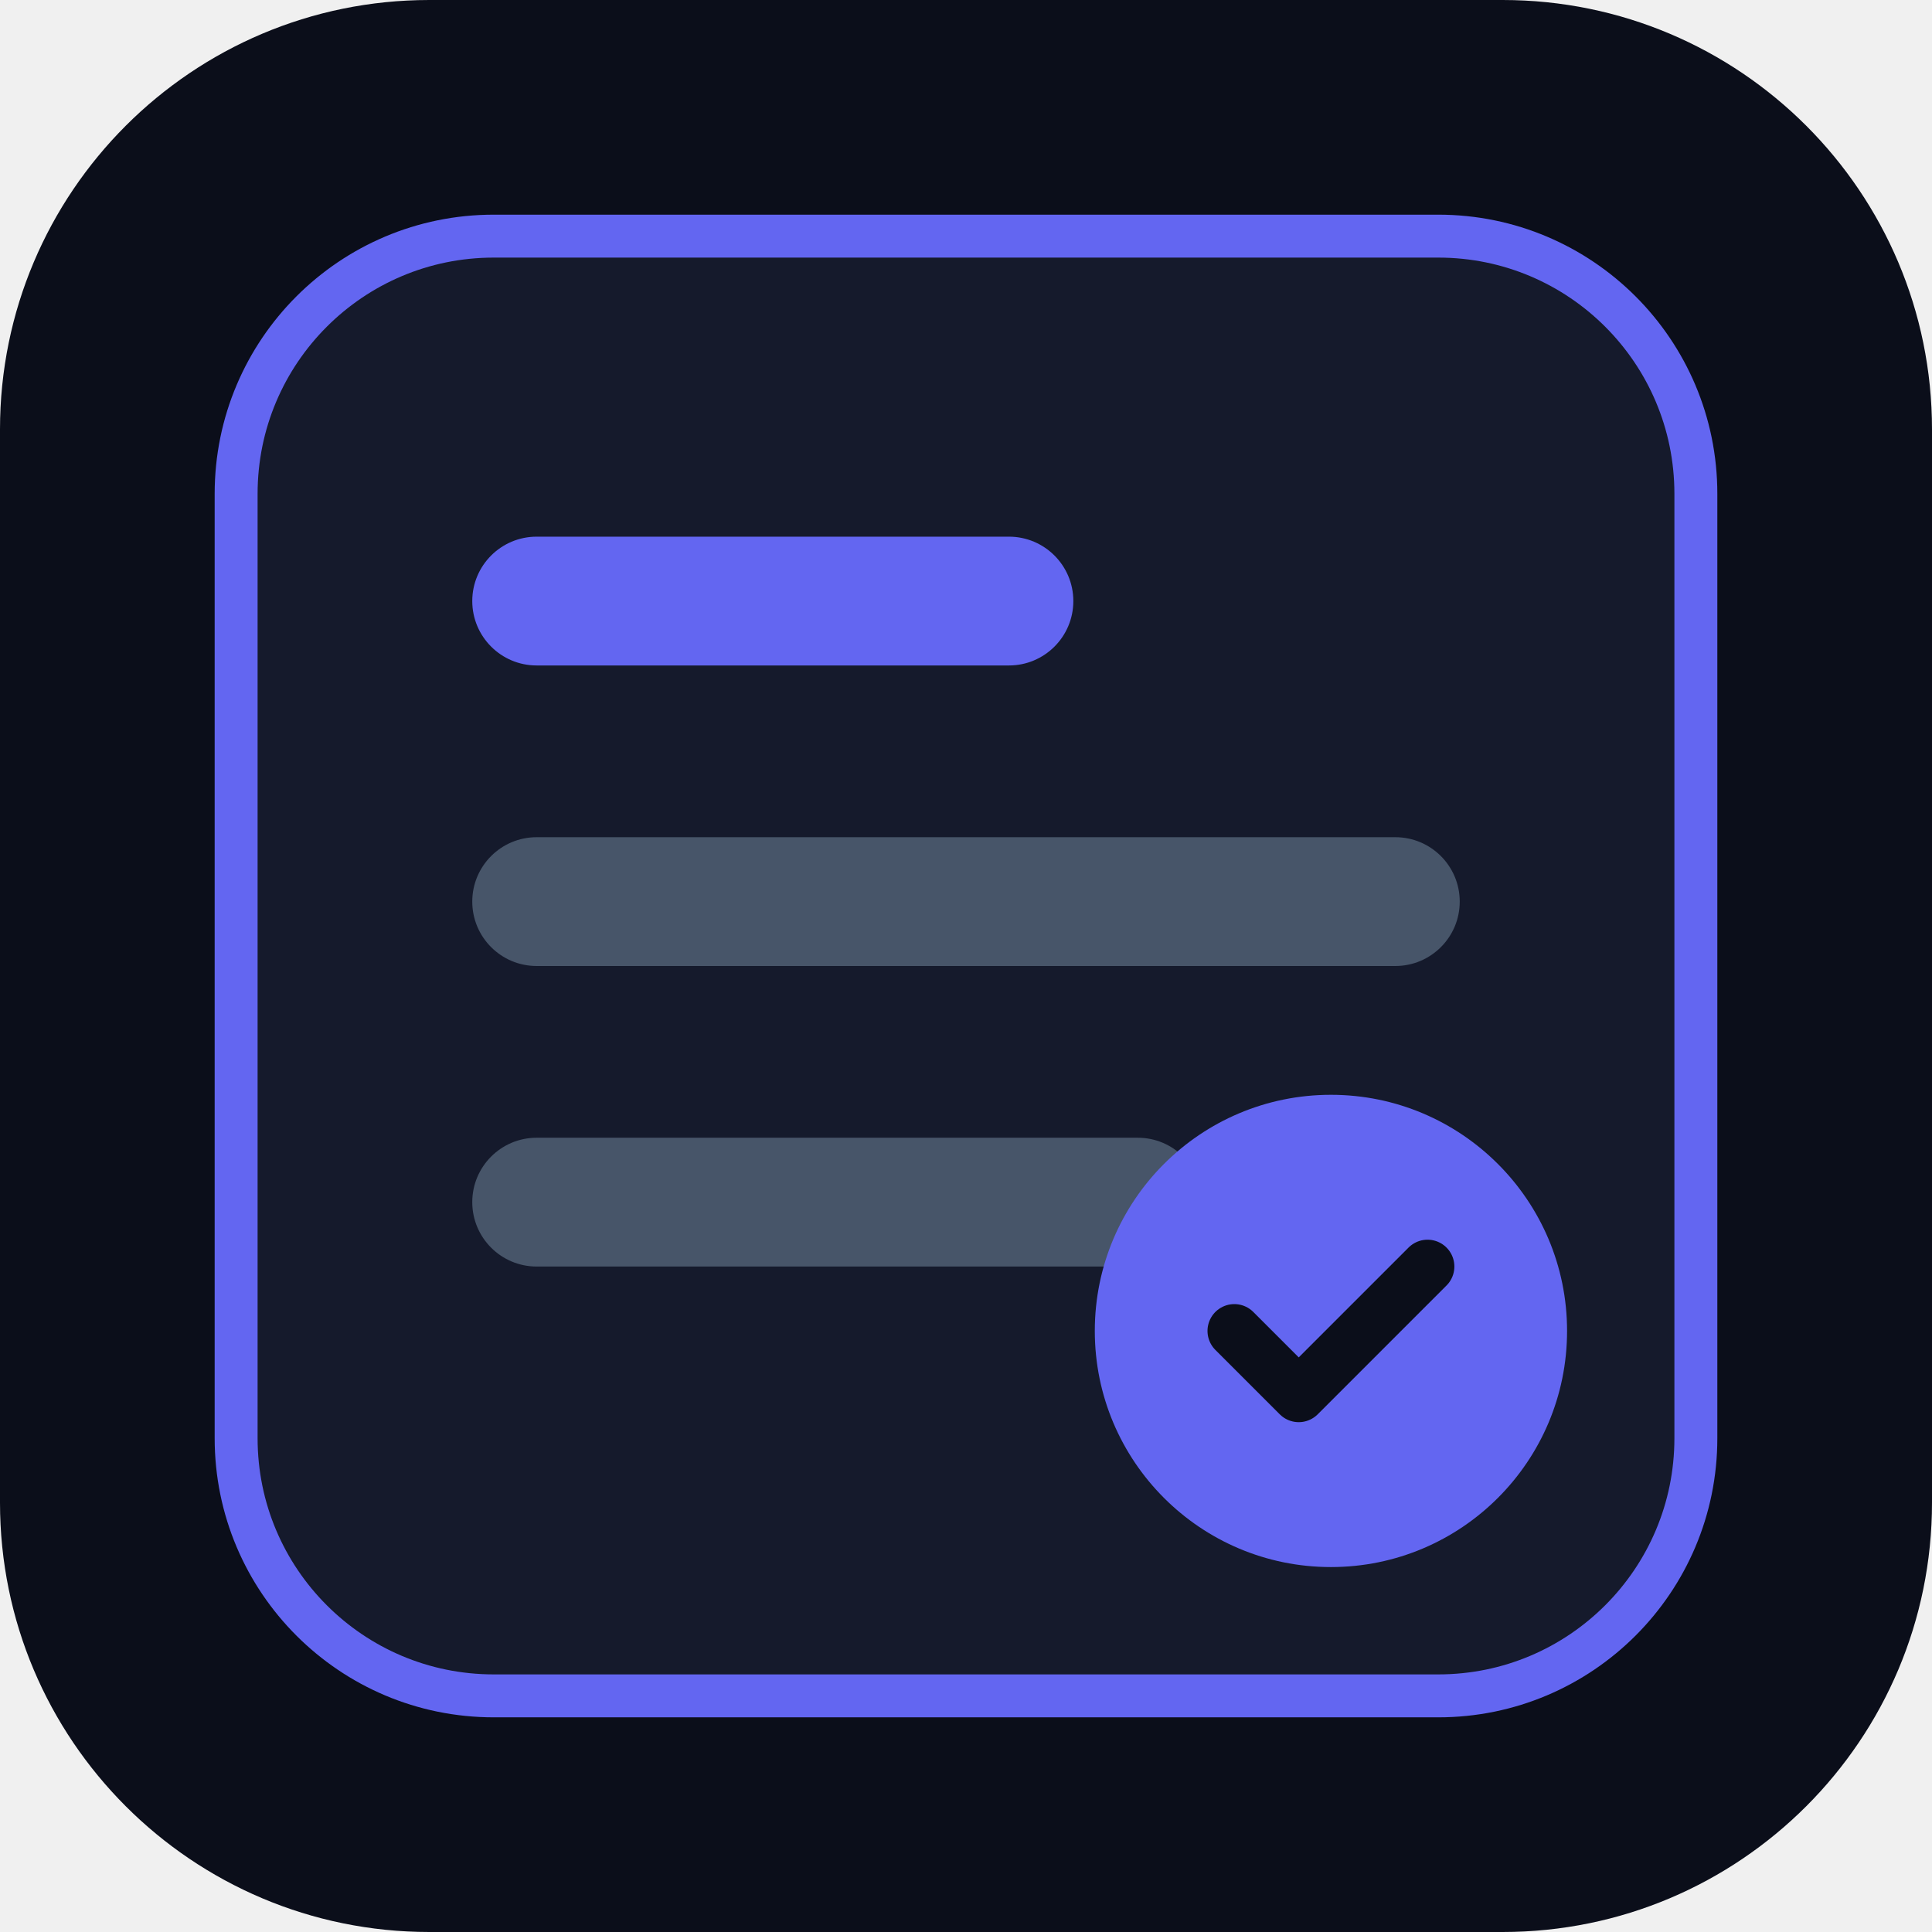
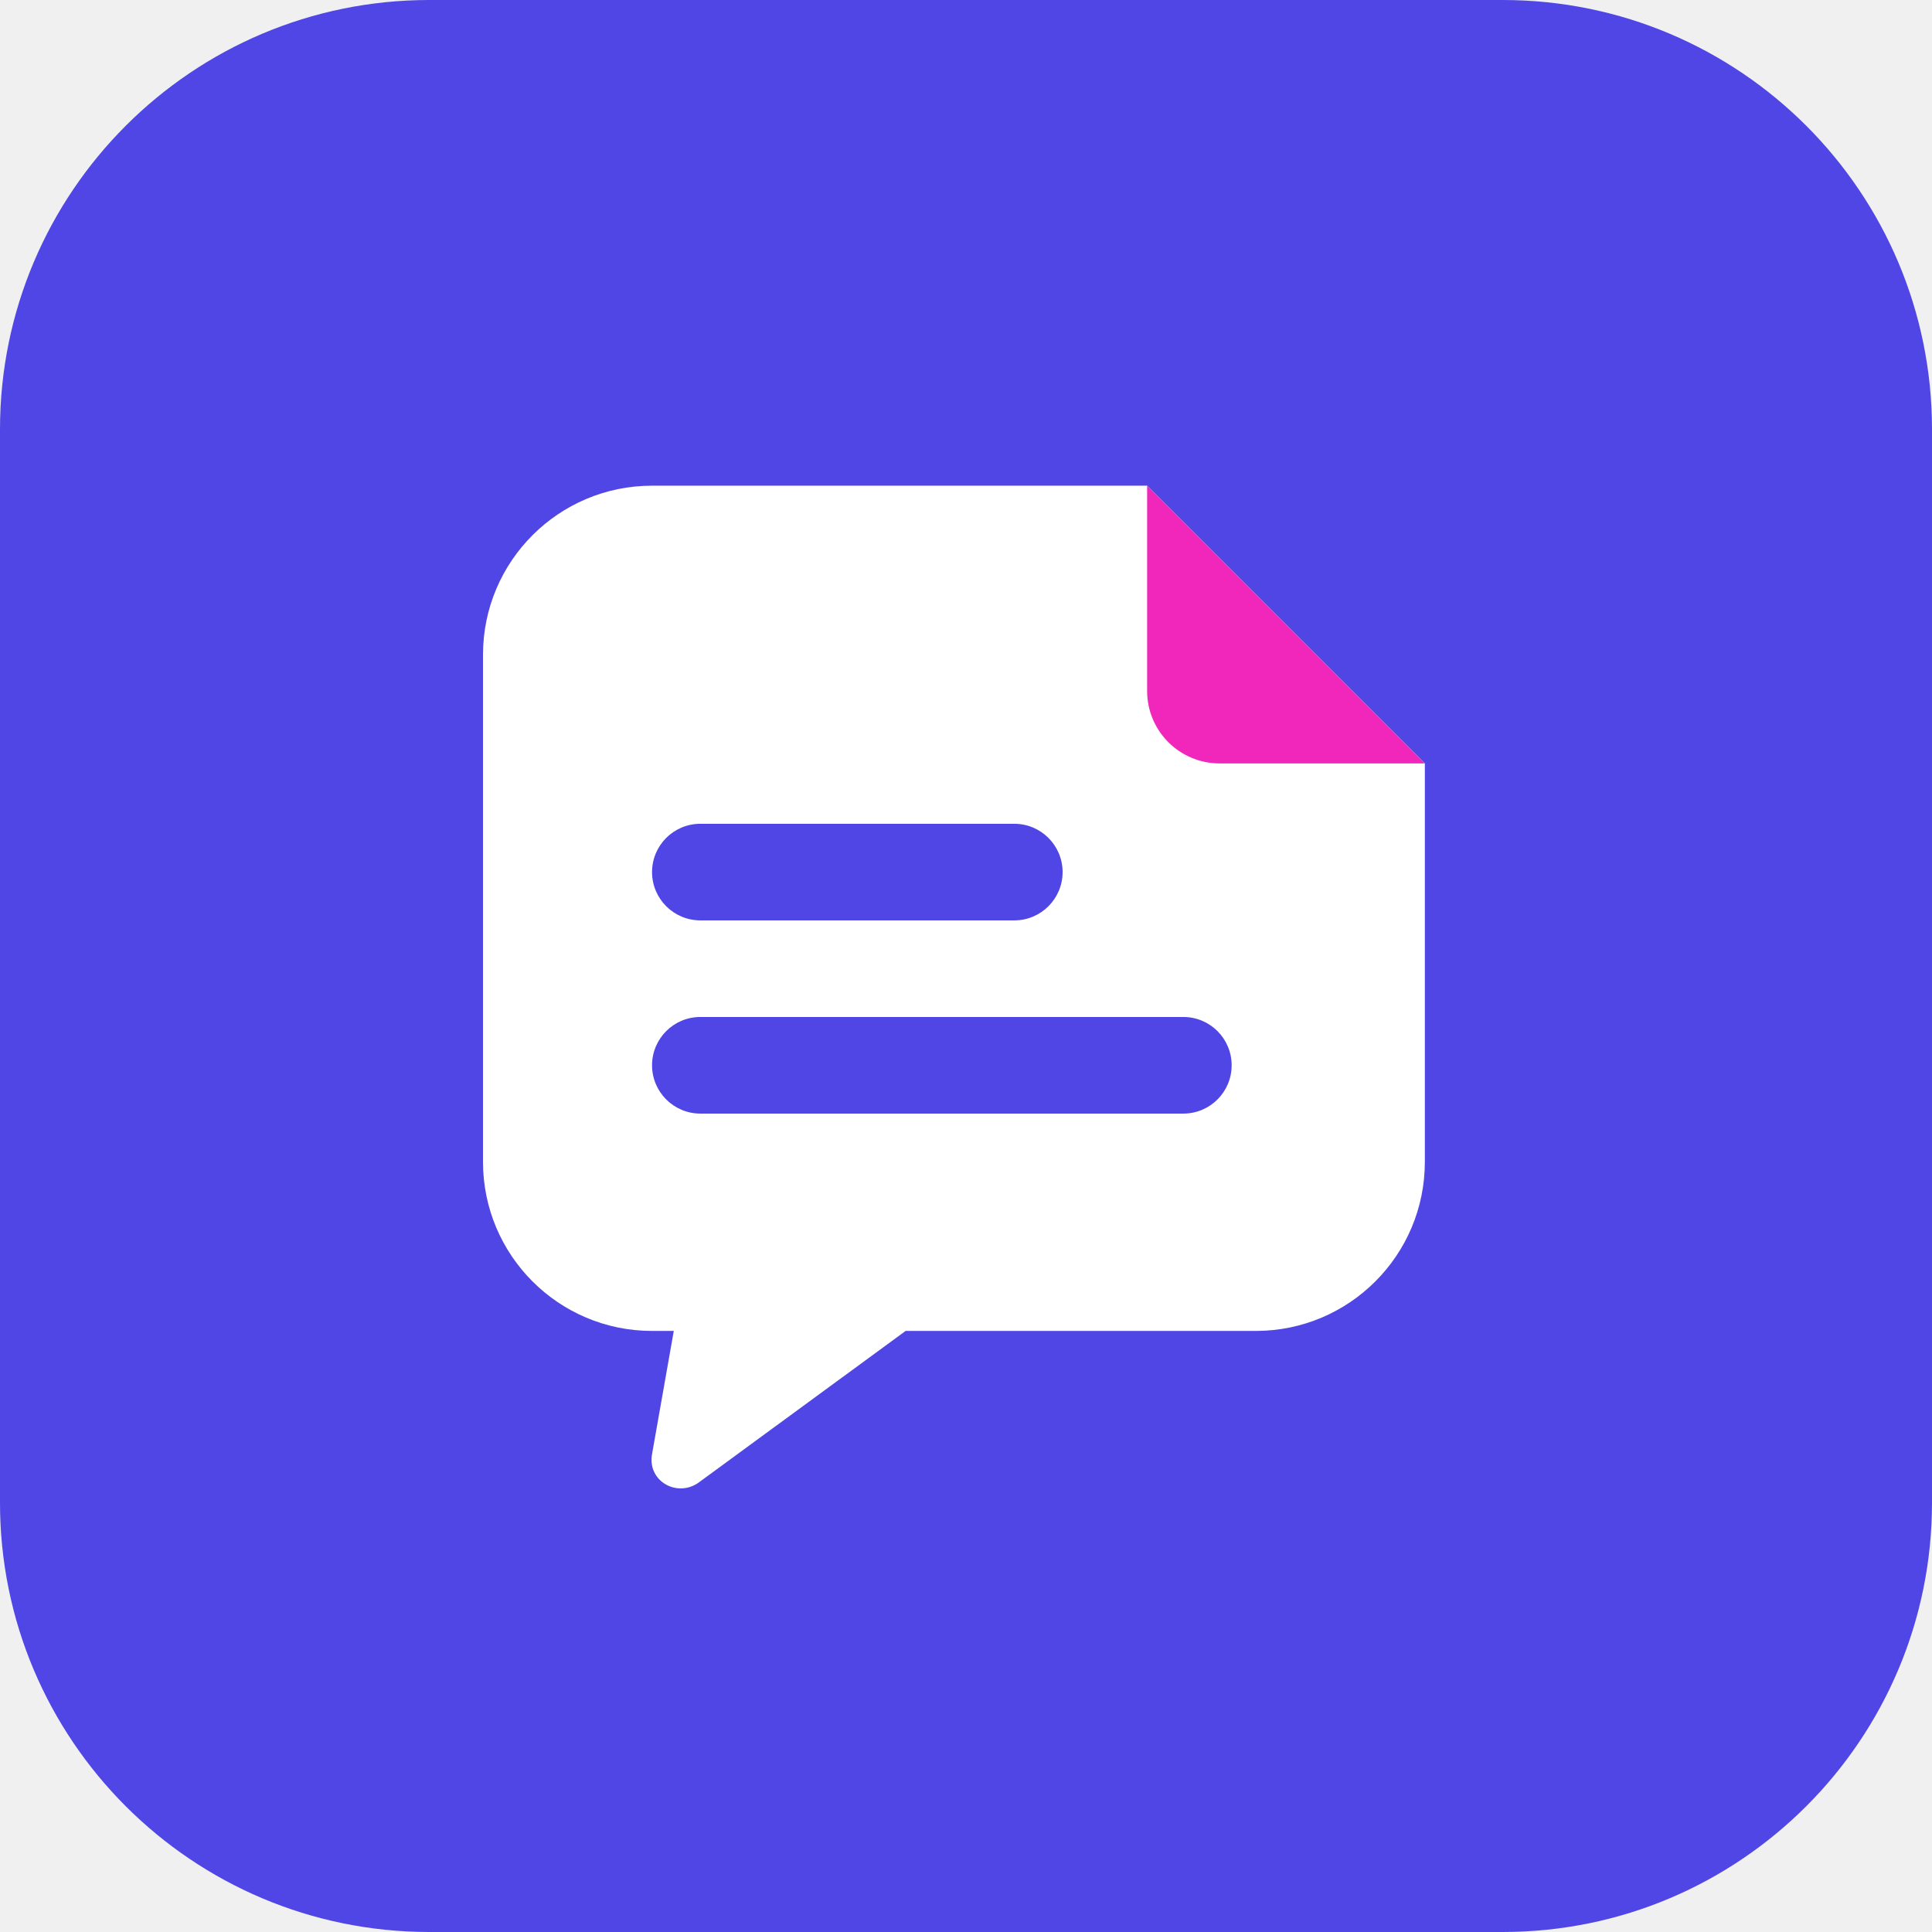
<svg xmlns="http://www.w3.org/2000/svg" viewBox="0 0 180 180" fill="none">
-   <rect width="180" height="180" rx="40" fill="#0B0E1A" />
-   <rect x="22" y="22" width="136" height="136" rx="24" fill="#151A2C" stroke="#6366F1" stroke-width="4" />
-   <rect x="44" y="50" width="56" height="12" rx="6" fill="#6366F1" />
-   <rect x="44" y="78" width="92" height="12" rx="6" fill="#475569" />
-   <rect x="44" y="106" width="68" height="12" rx="6" fill="#475569" />
-   <circle cx="124" cy="124" r="22" fill="#6366F1" />
-   <path d="M115 124L121 130L133 118" stroke="#0B0E1A" stroke-width="5" stroke-linecap="round" stroke-linejoin="round" />
+   <rect width="180" height="180" rx="40" fill="#4F46E5" />
+   <g transform="translate(36 34) scale(2.25)">
+     <path fill="#FFFFFF" d="M11 5h20.5L43 16.5V33a7 7 0 0 1-7 7H21.5l-8.6 6.3c-.9.6-2.1-.1-1.9-1.2l.9-5.1H11a7 7 0 0 1-7-7V12a7 7 0 0 1 7-7Z" />
+     <path fill="#F127BB" d="M31.5 5v8.5a3 3 0 0 0 3 3H43Z" />
+     <rect x="11" y="19" width="17" height="4" rx="2" fill="#4F46E5" />
+     <rect x="11" y="27" width="24" height="4" rx="2" fill="#4F46E5" />
+   </g>
</svg>
